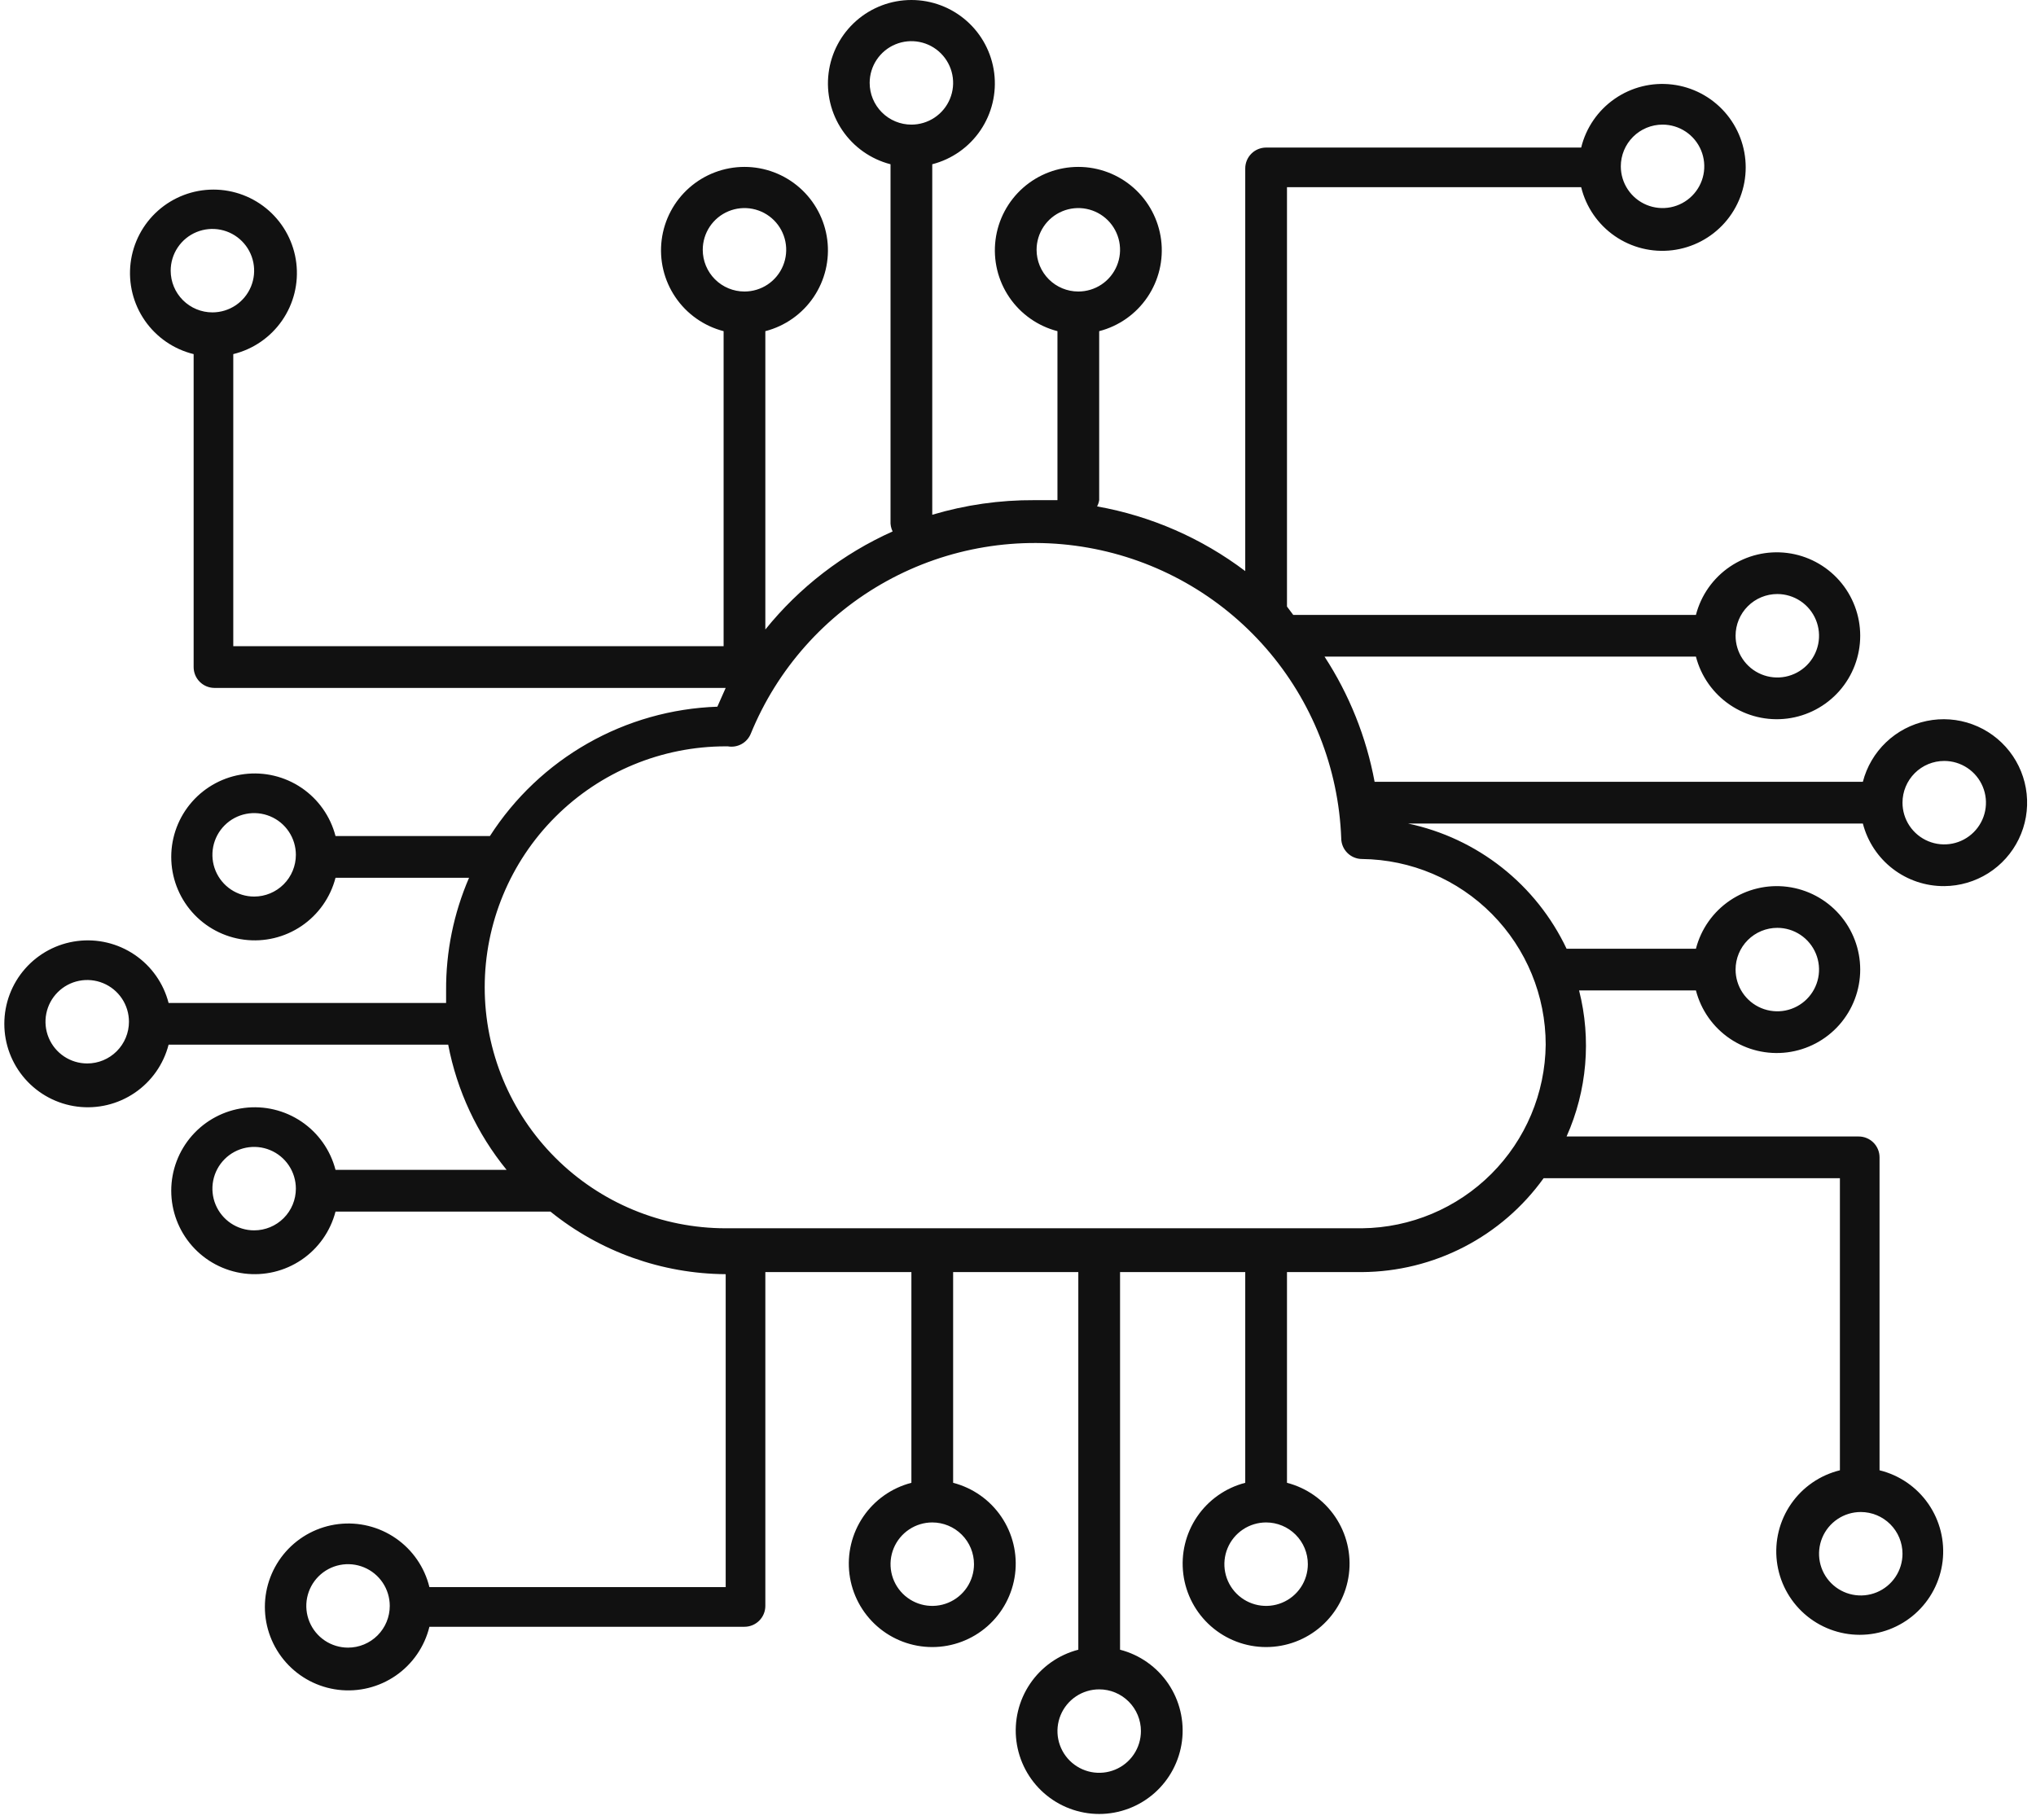
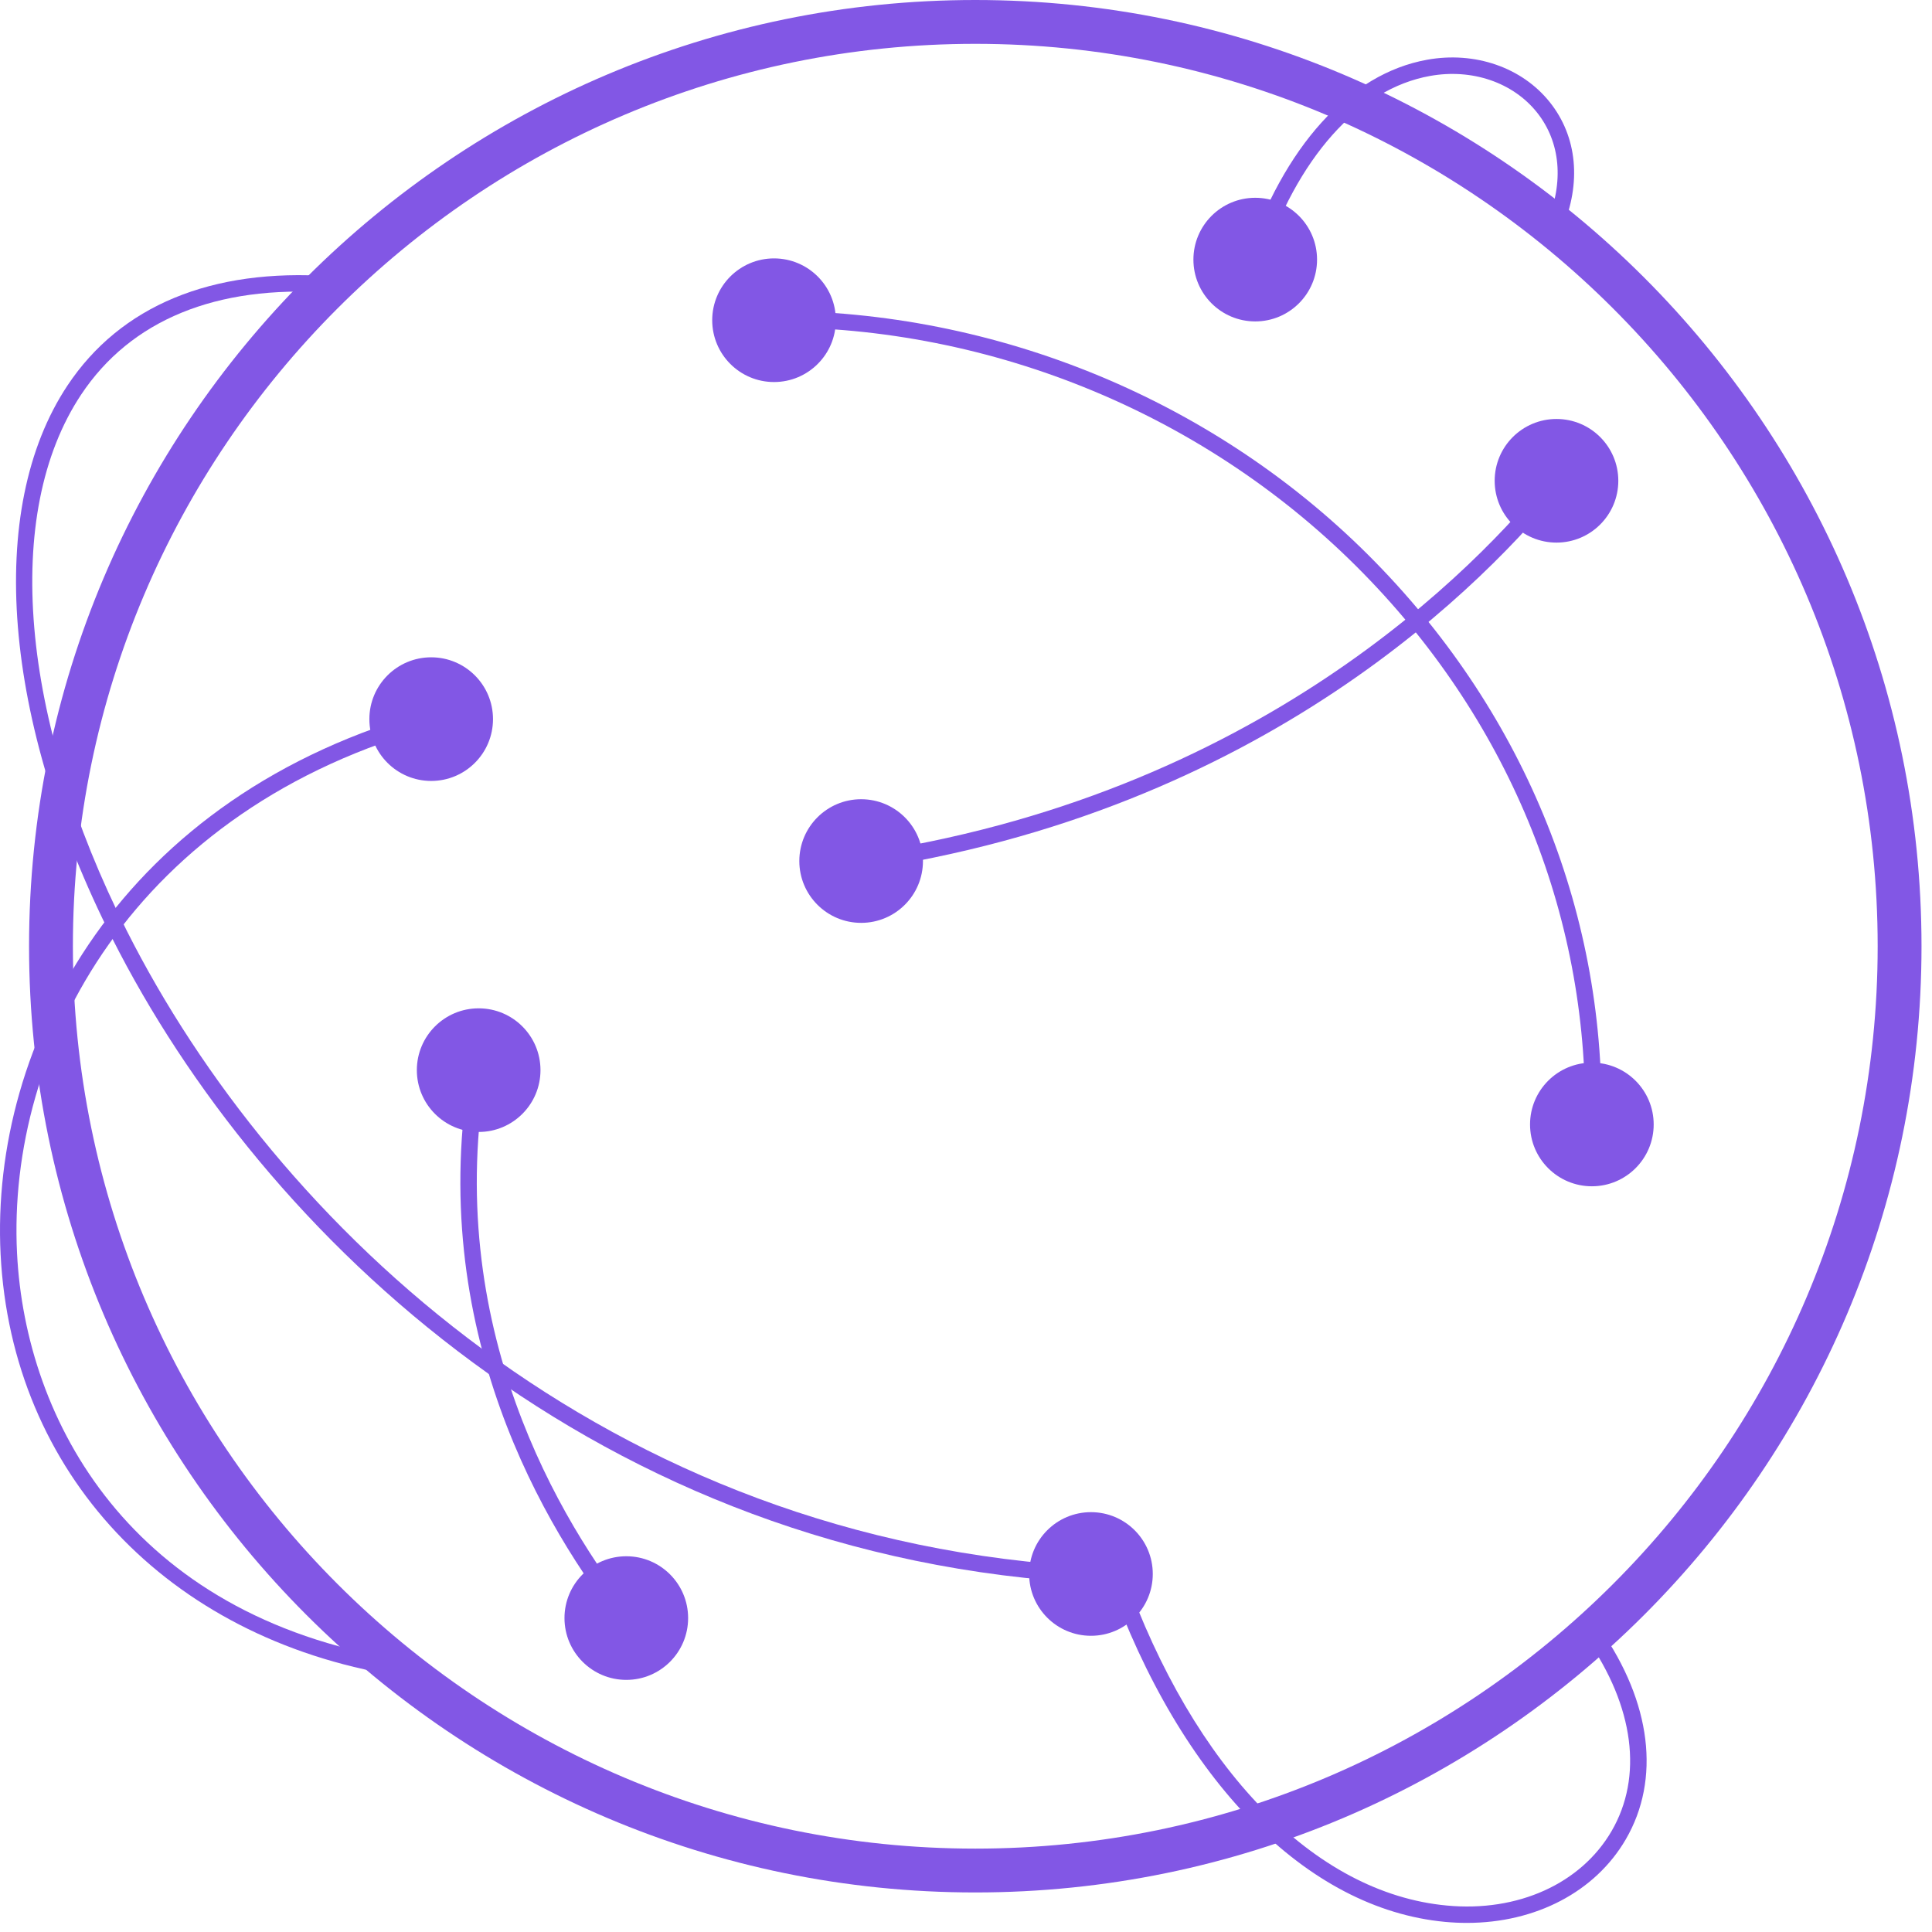
- <svg xmlns="http://www.w3.org/2000/svg" width="179" height="160" viewBox="0 0 179 160" fill="none">
-   <path d="M170.932 77.913C172.302 77.904 173.642 77.511 174.801 76.78C175.959 76.048 176.89 75.006 177.487 73.773C178.084 72.54 178.324 71.164 178.179 69.801C178.034 68.438 177.511 67.144 176.668 66.063C175.825 64.983 174.697 64.16 173.41 63.688C172.124 63.215 170.731 63.113 169.39 63.392C168.048 63.67 166.811 64.319 165.819 65.265C164.828 66.21 164.12 67.415 163.778 68.741H120.852C120.124 64.818 118.628 61.078 116.45 57.735H149.102C149.549 59.464 150.611 60.971 152.089 61.973C153.567 62.976 155.36 63.405 157.132 63.18C158.903 62.955 160.532 62.091 161.713 60.751C162.893 59.411 163.545 57.686 163.545 55.9C163.545 54.114 162.893 52.39 161.713 51.05C160.532 49.71 158.903 48.846 157.132 48.621C155.36 48.396 153.567 48.825 152.089 49.827C150.611 50.83 149.549 52.337 149.102 54.066H113.698L113.148 53.332V16.46H139.013C139.439 18.203 140.489 19.729 141.964 20.75C143.439 21.772 145.237 22.217 147.018 22.003C148.8 21.788 150.44 20.928 151.631 19.586C152.821 18.244 153.478 16.512 153.478 14.718C153.478 12.924 152.821 11.191 151.631 9.849C150.44 8.507 148.8 7.647 147.018 7.433C145.237 7.218 143.439 7.663 141.964 8.685C140.489 9.706 139.439 11.232 139.013 12.975H111.313C110.827 12.975 110.36 13.168 110.016 13.512C109.672 13.856 109.479 14.323 109.479 14.809V50.214C105.647 47.317 101.184 45.369 96.454 44.527C96.544 44.354 96.606 44.169 96.638 43.977V29.118C98.367 28.671 99.874 27.61 100.876 26.131C101.879 24.653 102.308 22.86 102.083 21.088C101.857 19.317 100.994 17.688 99.654 16.507C98.314 15.327 96.589 14.675 94.803 14.675C93.017 14.675 91.293 15.327 89.953 16.507C88.613 17.688 87.749 19.317 87.524 21.088C87.299 22.86 87.728 24.653 88.73 26.131C89.733 27.61 91.24 28.671 92.969 29.118V43.977H90.951C87.908 43.959 84.879 44.391 81.962 45.261V14.442C83.692 13.996 85.199 12.934 86.201 11.456C87.203 9.978 87.632 8.185 87.407 6.413C87.182 4.641 86.319 3.013 84.978 1.832C83.638 0.651 81.914 0 80.128 0C78.342 0 76.617 0.651 75.277 1.832C73.937 3.013 73.074 4.641 72.849 6.413C72.624 8.185 73.052 9.978 74.055 11.456C75.057 12.934 76.564 13.996 78.293 14.442V45.811C78.274 46.127 78.338 46.444 78.477 46.728C74.119 48.679 70.285 51.634 67.287 55.35V29.118C69.016 28.671 70.523 27.61 71.526 26.131C72.528 24.653 72.957 22.86 72.732 21.088C72.507 19.317 71.643 17.688 70.303 16.507C68.963 15.327 67.239 14.675 65.453 14.675C63.667 14.675 61.942 15.327 60.602 16.507C59.262 17.688 58.398 19.317 58.173 21.088C57.948 22.86 58.377 24.653 59.38 26.131C60.382 27.61 61.889 28.671 63.618 29.118V56.818H20.509V31.136C22.252 30.71 23.778 29.66 24.799 28.185C25.821 26.71 26.266 24.912 26.051 23.13C25.837 21.349 24.977 19.708 23.635 18.518C22.292 17.328 20.561 16.67 18.766 16.67C16.972 16.67 15.24 17.328 13.898 18.518C12.556 19.708 11.696 21.349 11.481 23.13C11.267 24.912 11.712 26.71 12.733 28.185C13.755 29.66 15.281 30.71 17.024 31.136V58.652C17.024 59.139 17.217 59.605 17.561 59.949C17.905 60.293 18.372 60.486 18.858 60.486H63.801L63.068 62.137C59.063 62.274 55.152 63.381 51.669 65.362C48.187 67.343 45.237 70.139 43.072 73.511H29.498C29.051 71.782 27.989 70.275 26.511 69.272C25.033 68.27 23.24 67.841 21.468 68.066C19.697 68.291 18.068 69.155 16.887 70.495C15.707 71.835 15.055 73.559 15.055 75.345C15.055 77.131 15.707 78.856 16.887 80.196C18.068 81.536 19.697 82.4 21.468 82.624C23.24 82.85 25.033 82.421 26.511 81.418C27.989 80.416 29.051 78.909 29.498 77.18H41.238C39.886 80.306 39.199 83.68 39.22 87.086C39.22 87.453 39.22 87.819 39.22 88.186H14.822C14.376 86.457 13.314 84.95 11.836 83.948C10.358 82.945 8.565 82.516 6.793 82.742C5.021 82.966 3.393 83.83 2.212 85.17C1.031 86.51 0.38 88.235 0.38 90.021C0.38 91.807 1.031 93.531 2.212 94.871C3.393 96.211 5.021 97.075 6.793 97.3C8.565 97.525 10.358 97.096 11.836 96.094C13.314 95.091 14.376 93.584 14.822 91.855H39.404C40.176 95.893 41.941 99.676 44.54 102.862H29.498C29.051 101.132 27.989 99.625 26.511 98.623C25.033 97.621 23.24 97.192 21.468 97.417C19.697 97.642 18.068 98.505 16.887 99.845C15.707 101.185 15.055 102.91 15.055 104.696C15.055 106.482 15.707 108.207 16.887 109.547C18.068 110.887 19.697 111.75 21.468 111.975C23.24 112.2 25.033 111.771 26.511 110.769C27.989 109.767 29.051 108.26 29.498 106.53H48.392C52.757 110.058 58.19 111.998 63.801 112.034V139.55H37.753C37.327 137.807 36.277 136.281 34.802 135.26C33.327 134.239 31.529 133.793 29.747 134.008C27.966 134.222 26.325 135.082 25.135 136.424C23.945 137.767 23.287 139.499 23.287 141.293C23.287 143.087 23.945 144.819 25.135 146.161C26.325 147.504 27.966 148.363 29.747 148.578C31.529 148.792 33.327 148.347 34.802 147.326C36.277 146.305 37.327 144.778 37.753 143.036H65.453C65.939 143.036 66.406 142.842 66.75 142.498C67.094 142.154 67.287 141.688 67.287 141.201V111.85H80.128V130.378C78.399 130.824 76.892 131.886 75.889 133.364C74.887 134.843 74.458 136.636 74.683 138.407C74.908 140.179 75.772 141.808 77.112 142.988C78.452 144.169 80.176 144.82 81.962 144.82C83.748 144.82 85.473 144.169 86.813 142.988C88.153 141.808 89.016 140.179 89.242 138.407C89.467 136.636 89.038 134.843 88.035 133.364C87.033 131.886 85.526 130.824 83.797 130.378V111.85H94.803V145.053C93.074 145.5 91.567 146.562 90.565 148.04C89.562 149.518 89.133 151.311 89.359 153.083C89.584 154.854 90.447 156.483 91.787 157.664C93.127 158.844 94.852 159.496 96.638 159.496C98.424 159.496 100.148 158.844 101.488 157.664C102.828 156.483 103.692 154.854 103.917 153.083C104.142 151.311 103.713 149.518 102.711 148.04C101.708 146.562 100.201 145.5 98.472 145.053V111.85H109.479V130.378C107.749 130.824 106.242 131.886 105.24 133.364C104.238 134.843 103.809 136.636 104.034 138.407C104.259 140.179 105.122 141.808 106.462 142.988C107.803 144.169 109.527 144.82 111.313 144.82C113.099 144.82 114.824 144.169 116.164 142.988C117.504 141.808 118.367 140.179 118.592 138.407C118.817 136.636 118.389 134.843 117.386 133.364C116.384 131.886 114.877 130.824 113.148 130.378V111.85H119.751C122.874 111.829 125.947 111.071 128.721 109.636C131.494 108.202 133.89 106.132 135.711 103.595H161.76V129.277C160.017 129.703 158.491 130.753 157.47 132.228C156.448 133.703 156.003 135.502 156.217 137.283C156.432 139.064 157.292 140.705 158.634 141.895C159.976 143.086 161.708 143.743 163.502 143.743C165.297 143.743 167.029 143.086 168.371 141.895C169.713 140.705 170.573 139.064 170.788 137.283C171.002 135.502 170.557 133.703 169.535 132.228C168.514 130.753 166.988 129.703 165.245 129.277V101.761C165.245 101.274 165.052 100.808 164.708 100.464C164.364 100.12 163.897 99.927 163.411 99.927H137.729C139.531 95.892 139.918 91.368 138.829 87.086H149.102C149.549 88.815 150.611 90.322 152.089 91.324C153.567 92.327 155.36 92.755 157.132 92.53C158.903 92.305 160.532 91.442 161.713 90.102C162.893 88.762 163.545 87.037 163.545 85.251C163.545 83.465 162.893 81.741 161.713 80.4C160.532 79.061 158.903 78.197 157.132 77.972C155.36 77.747 153.567 78.176 152.089 79.178C150.611 80.18 149.549 81.688 149.102 83.417H137.729C136.41 80.632 134.466 78.19 132.047 76.28C129.629 74.371 126.802 73.047 123.787 72.41H163.778C164.186 73.993 165.112 75.395 166.409 76.392C167.705 77.389 169.297 77.924 170.932 77.913ZM156.257 52.231C156.982 52.231 157.691 52.447 158.295 52.85C158.898 53.253 159.368 53.826 159.646 54.496C159.924 55.167 159.996 55.904 159.855 56.616C159.713 57.328 159.364 57.982 158.851 58.495C158.338 59.008 157.684 59.357 156.972 59.499C156.261 59.64 155.523 59.568 154.853 59.29C154.182 59.012 153.609 58.542 153.206 57.939C152.803 57.335 152.588 56.626 152.588 55.9C152.588 54.927 152.974 53.994 153.662 53.306C154.35 52.618 155.283 52.231 156.257 52.231ZM146.167 10.957C146.893 10.957 147.602 11.172 148.205 11.575C148.809 11.978 149.279 12.551 149.557 13.222C149.834 13.892 149.907 14.63 149.766 15.342C149.624 16.053 149.275 16.707 148.761 17.22C148.248 17.733 147.595 18.083 146.883 18.224C146.171 18.366 145.434 18.293 144.763 18.015C144.093 17.738 143.52 17.267 143.117 16.664C142.713 16.061 142.498 15.351 142.498 14.626C142.498 13.653 142.885 12.72 143.573 12.032C144.261 11.344 145.194 10.957 146.167 10.957ZM91.134 21.963C91.134 21.238 91.35 20.529 91.753 19.925C92.156 19.322 92.729 18.852 93.399 18.574C94.07 18.296 94.807 18.224 95.519 18.365C96.231 18.507 96.885 18.856 97.398 19.369C97.911 19.882 98.26 20.536 98.402 21.248C98.543 21.959 98.471 22.697 98.193 23.367C97.915 24.038 97.445 24.611 96.842 25.014C96.238 25.417 95.529 25.632 94.803 25.632C93.83 25.632 92.897 25.246 92.209 24.558C91.521 23.87 91.134 22.937 91.134 21.963ZM76.459 7.288C76.459 6.563 76.674 5.853 77.077 5.25C77.481 4.646 78.053 4.176 78.724 3.899C79.394 3.621 80.132 3.548 80.844 3.69C81.555 3.831 82.209 4.181 82.722 4.694C83.235 5.207 83.585 5.861 83.726 6.572C83.868 7.284 83.795 8.022 83.517 8.692C83.24 9.363 82.769 9.936 82.166 10.339C81.563 10.742 80.853 10.957 80.128 10.957C79.155 10.957 78.222 10.57 77.534 9.882C76.846 9.194 76.459 8.261 76.459 7.288ZM15.006 23.798C15.006 23.072 15.221 22.363 15.624 21.76C16.027 21.156 16.6 20.686 17.271 20.408C17.941 20.131 18.679 20.058 19.39 20.2C20.102 20.341 20.756 20.691 21.269 21.204C21.782 21.717 22.131 22.37 22.273 23.082C22.415 23.794 22.342 24.532 22.064 25.202C21.787 25.872 21.316 26.445 20.713 26.849C20.11 27.252 19.4 27.467 18.675 27.467C17.702 27.467 16.768 27.08 16.08 26.392C15.392 25.704 15.006 24.771 15.006 23.798ZM22.343 78.831C21.618 78.831 20.909 78.615 20.305 78.212C19.702 77.809 19.232 77.236 18.954 76.566C18.676 75.895 18.604 75.158 18.745 74.446C18.887 73.734 19.236 73.081 19.749 72.568C20.262 72.055 20.916 71.705 21.628 71.564C22.34 71.422 23.077 71.495 23.747 71.772C24.418 72.05 24.991 72.52 25.394 73.124C25.797 73.727 26.012 74.436 26.012 75.162C26.012 76.135 25.626 77.068 24.938 77.756C24.25 78.444 23.317 78.831 22.343 78.831ZM7.668 93.506C6.943 93.506 6.233 93.291 5.63 92.888C5.027 92.485 4.556 91.912 4.279 91.241C4.001 90.571 3.928 89.833 4.07 89.121C4.211 88.41 4.561 87.756 5.074 87.243C5.587 86.73 6.241 86.38 6.952 86.239C7.664 86.097 8.402 86.17 9.072 86.448C9.743 86.725 10.316 87.196 10.719 87.799C11.122 88.402 11.337 89.112 11.337 89.837C11.337 90.81 10.95 91.743 10.262 92.431C9.574 93.12 8.641 93.506 7.668 93.506ZM30.598 144.87C29.873 144.87 29.163 144.655 28.56 144.252C27.957 143.849 27.487 143.276 27.209 142.605C26.931 141.935 26.858 141.197 27 140.485C27.142 139.774 27.491 139.12 28.004 138.607C28.517 138.094 29.171 137.744 29.883 137.603C30.594 137.461 31.332 137.534 32.002 137.812C32.673 138.089 33.246 138.559 33.649 139.163C34.052 139.766 34.267 140.475 34.267 141.201C34.267 142.174 33.881 143.107 33.193 143.795C32.505 144.483 31.572 144.87 30.598 144.87ZM85.631 137.532C85.631 138.258 85.416 138.967 85.013 139.571C84.61 140.174 84.037 140.644 83.366 140.922C82.696 141.2 81.958 141.272 81.247 141.131C80.535 140.989 79.881 140.64 79.368 140.127C78.855 139.613 78.505 138.96 78.364 138.248C78.222 137.536 78.295 136.799 78.573 136.128C78.85 135.458 79.321 134.885 79.924 134.482C80.527 134.079 81.237 133.863 81.962 133.863C82.935 133.863 83.869 134.25 84.557 134.938C85.245 135.626 85.631 136.559 85.631 137.532ZM100.307 152.208C100.307 152.933 100.091 153.643 99.688 154.246C99.285 154.849 98.712 155.32 98.042 155.597C97.371 155.875 96.634 155.948 95.922 155.806C95.21 155.664 94.556 155.315 94.043 154.802C93.53 154.289 93.181 153.635 93.039 152.923C92.898 152.212 92.971 151.474 93.248 150.804C93.526 150.133 93.996 149.56 94.599 149.157C95.203 148.754 95.912 148.539 96.638 148.539C97.611 148.539 98.544 148.925 99.232 149.613C99.92 150.301 100.307 151.235 100.307 152.208ZM114.982 137.532C114.982 138.258 114.767 138.967 114.364 139.571C113.961 140.174 113.388 140.644 112.717 140.922C112.047 141.2 111.309 141.272 110.597 141.131C109.886 140.989 109.232 140.64 108.719 140.127C108.206 139.613 107.856 138.96 107.715 138.248C107.573 137.536 107.646 136.799 107.924 136.128C108.201 135.458 108.671 134.885 109.275 134.482C109.878 134.079 110.587 133.863 111.313 133.863C112.286 133.863 113.219 134.25 113.907 134.938C114.595 135.626 114.982 136.559 114.982 137.532ZM167.263 136.615C167.263 137.341 167.048 138.05 166.645 138.653C166.242 139.257 165.669 139.727 164.998 140.005C164.328 140.282 163.59 140.355 162.878 140.213C162.167 140.072 161.513 139.722 161 139.209C160.487 138.696 160.137 138.043 159.996 137.331C159.854 136.619 159.927 135.881 160.205 135.211C160.482 134.541 160.953 133.968 161.556 133.565C162.159 133.161 162.869 132.946 163.594 132.946C164.567 132.946 165.5 133.333 166.188 134.021C166.877 134.709 167.263 135.642 167.263 136.615ZM156.257 81.582C156.982 81.582 157.691 81.797 158.295 82.201C158.898 82.604 159.368 83.177 159.646 83.847C159.924 84.518 159.996 85.255 159.855 85.967C159.713 86.679 159.364 87.332 158.851 87.845C158.338 88.359 157.684 88.708 156.972 88.85C156.261 88.991 155.523 88.918 154.853 88.641C154.182 88.363 153.609 87.893 153.206 87.29C152.803 86.686 152.588 85.977 152.588 85.251C152.588 84.278 152.974 83.345 153.662 82.657C154.35 81.969 155.283 81.582 156.257 81.582ZM170.932 66.907C171.658 66.907 172.367 67.122 172.97 67.525C173.574 67.928 174.044 68.501 174.321 69.172C174.599 69.842 174.672 70.58 174.53 71.291C174.389 72.003 174.039 72.657 173.526 73.17C173.013 73.683 172.359 74.033 171.648 74.174C170.936 74.316 170.198 74.243 169.528 73.965C168.858 73.688 168.285 73.217 167.881 72.614C167.478 72.011 167.263 71.301 167.263 70.576C167.263 69.603 167.65 68.67 168.338 67.981C169.026 67.293 169.959 66.907 170.932 66.907ZM61.784 21.963C61.784 21.238 61.999 20.529 62.402 19.925C62.805 19.322 63.378 18.852 64.049 18.574C64.719 18.296 65.457 18.224 66.168 18.365C66.88 18.507 67.534 18.856 68.047 19.369C68.56 19.882 68.909 20.536 69.051 21.248C69.192 21.959 69.12 22.697 68.842 23.367C68.564 24.038 68.094 24.611 67.491 25.014C66.888 25.417 66.178 25.632 65.453 25.632C64.48 25.632 63.546 25.246 62.858 24.558C62.17 23.87 61.784 22.937 61.784 21.963ZM22.343 108.181C21.618 108.181 20.909 107.966 20.305 107.563C19.702 107.16 19.232 106.587 18.954 105.917C18.676 105.246 18.604 104.509 18.745 103.797C18.887 103.085 19.236 102.431 19.749 101.918C20.262 101.405 20.916 101.056 21.628 100.914C22.34 100.773 23.077 100.845 23.747 101.123C24.418 101.401 24.991 101.871 25.394 102.474C25.797 103.078 26.012 103.787 26.012 104.513C26.012 105.486 25.626 106.419 24.938 107.107C24.25 107.795 23.317 108.181 22.343 108.181ZM135.894 91.855C135.847 96.122 134.131 100.2 131.114 103.217C128.096 106.234 124.018 107.95 119.751 107.998H63.801C58.182 107.998 52.793 105.766 48.82 101.792C44.846 97.819 42.614 92.43 42.614 86.81C42.614 81.191 44.846 75.802 48.82 71.829C52.793 67.855 58.182 65.623 63.801 65.623H63.985C64.396 65.697 64.821 65.628 65.188 65.428C65.555 65.228 65.842 64.908 66.003 64.522C68.332 58.815 72.545 54.078 77.942 51.1C83.338 48.123 89.592 47.083 95.662 48.156C101.732 49.228 107.251 52.347 111.3 56.994C115.349 61.641 117.685 67.535 117.917 73.694C117.917 74.181 118.11 74.647 118.454 74.991C118.798 75.335 119.265 75.529 119.751 75.529C124.05 75.577 128.155 77.318 131.178 80.375C134.2 83.432 135.895 87.557 135.894 91.855Z" fill="#111111" />
+ <svg xmlns="http://www.w3.org/2000/svg" width="158" height="158" viewBox="0 0 158 158" fill="none">
+   <path d="M79.759 154.766C37.09 154.766 2.376 120.053 2.376 77.383C2.376 34.714 37.09 0 79.759 0C122.429 0 157.142 34.714 157.142 77.383C157.142 120.053 122.429 154.766 79.759 154.766ZM79.759 3.585C39.067 3.585 5.961 36.691 5.961 77.383C5.961 118.075 39.067 151.181 79.759 151.181C120.451 151.181 153.557 118.075 153.557 77.383C153.557 36.691 120.451 3.585 79.759 3.585Z" fill="#8257E5" />
+   <path d="M70.283 71.198L70.091 69.868C102.714 65.166 120.726 46.518 126.955 38.72L128.006 39.559C121.676 47.481 103.381 66.428 70.283 71.198Z" fill="#8257E5" />
+   <path d="M70.425 75.472C73.217 75.472 75.48 73.209 75.48 70.417C75.48 67.625 73.217 65.361 70.425 65.361C67.633 65.361 65.369 67.625 65.369 70.417C65.369 73.209 67.633 75.472 70.425 75.472Z" fill="#8257E5" />
+   <path d="M127.29 44.374C130.082 44.374 132.346 42.111 132.346 39.319C132.346 36.527 130.082 34.264 127.29 34.264C124.498 34.264 122.235 36.527 122.235 39.319C122.235 42.111 124.498 44.374 127.29 44.374Z" fill="#8257E5" />
+   <path d="M50.85 132.951C44.605 125.086 34.695 108.68 38.49 87.144L39.813 87.379C36.109 108.395 45.797 124.427 51.901 132.114L50.85 132.951Z" fill="#8257E5" />
+   <path d="M39.146 92.573C41.938 92.573 44.201 90.309 44.201 87.517C44.201 84.725 41.938 82.462 39.146 82.462C36.354 82.462 34.09 84.725 34.09 87.517C34.09 90.309 36.354 92.573 39.146 92.573Z" fill="#8257E5" />
+   <path d="M51.22 137.382C54.012 137.382 56.275 135.119 56.275 132.327C56.275 129.535 54.012 127.272 51.22 127.272C48.428 127.272 46.164 129.535 46.164 132.327C46.164 135.119 48.428 137.382 51.22 137.382Z" fill="#8257E5" />
+   <path d="M130.946 92.234L129.601 92.196C130.071 75.39 123.646 59.304 111.508 46.904C98.869 33.989 81.227 26.661 63.059 26.767L63.05 25.422C81.552 25.35 99.577 32.79 112.468 45.963C124.863 58.626 131.424 75.06 130.946 92.234Z" fill="#8257E5" />
+   <path d="M130.184 97.015C132.976 97.015 135.239 94.751 135.239 91.959C135.239 89.167 132.976 86.904 130.184 86.904C127.392 86.904 125.128 89.167 125.128 91.959C125.128 94.751 127.392 97.015 130.184 97.015Z" fill="#8257E5" />
+   <path d="M63.3 31.243C66.093 31.243 68.356 28.98 68.356 26.188C68.356 23.396 66.093 21.132 63.3 21.132C60.508 21.132 58.245 23.396 58.245 26.188C58.245 28.98 60.508 31.243 63.3 31.243Z" fill="#8257E5" />
+   <path d="M89.438 129.48C48.884 127.48 21.389 100.926 9.179 76.743C0.203 58.963 -1.2 41.639 5.517 31.528C9.852 25.003 17.304 21.917 27.045 22.595L26.952 23.936C17.695 23.289 10.687 26.175 6.636 32.272C0.185 41.981 1.62 58.788 10.379 76.137C22.416 99.983 49.526 126.164 89.504 128.136L89.438 129.48Z" fill="#8257E5" />
+   <path d="M89.219 133.776C92.011 133.776 94.275 131.512 94.275 128.72C94.275 125.928 92.011 123.665 89.219 123.665C86.427 123.665 84.164 125.928 84.164 128.72C84.164 131.512 86.427 133.776 89.219 133.776Z" fill="#8257E5" />
+   <path d="M32.386 137.02C13.645 133.948 0.953 120.427 0.049 102.574C-0.818 85.4 9.753 64.983 35.327 58.083L35.677 59.381C10.827 66.086 0.551 85.87 1.394 102.506C2.086 116.191 10.648 132.094 32.604 135.694L32.386 137.02Z" fill="#8257E5" />
+   <path d="M35.263 63.866C38.055 63.866 40.318 61.603 40.318 58.811C40.318 56.019 38.055 53.755 35.263 53.755C32.471 53.755 30.207 56.019 30.207 58.811C30.207 61.603 32.471 63.866 35.263 63.866Z" fill="#8257E5" />
+   <path d="M119.962 157.256C119.379 157.256 118.789 157.229 118.191 157.174C106.832 156.118 96.544 145.625 90.666 129.104L91.933 128.652C97.63 144.668 107.492 154.829 118.314 155.835C124.141 156.388 129.298 154.04 131.797 149.745C134.384 145.301 133.637 139.552 129.745 133.976L130.847 133.205C135.051 139.229 135.818 145.503 132.959 150.421C130.453 154.727 125.573 157.256 119.962 157.256Z" fill="#8257E5" />
+   <path d="M103.186 21.674L101.908 21.254C104.963 11.991 110.358 6.023 116.715 4.885C120.629 4.179 124.476 5.514 126.745 8.359C128.988 11.17 129.35 14.955 127.742 18.739L126.507 18.214C127.916 14.897 127.62 11.611 125.697 9.198C123.736 6.74 120.385 5.595 116.954 6.21C111.097 7.257 106.081 12.895 103.186 21.674Z" fill="#8257E5" />
+   <path d="M102.654 26.286C105.446 26.286 107.709 24.023 107.709 21.231C107.709 18.439 105.446 16.175 102.654 16.175C99.862 16.175 97.598 18.439 97.598 21.231C97.598 24.023 99.862 26.286 102.654 26.286Z" fill="#8257E5" />
</svg>
